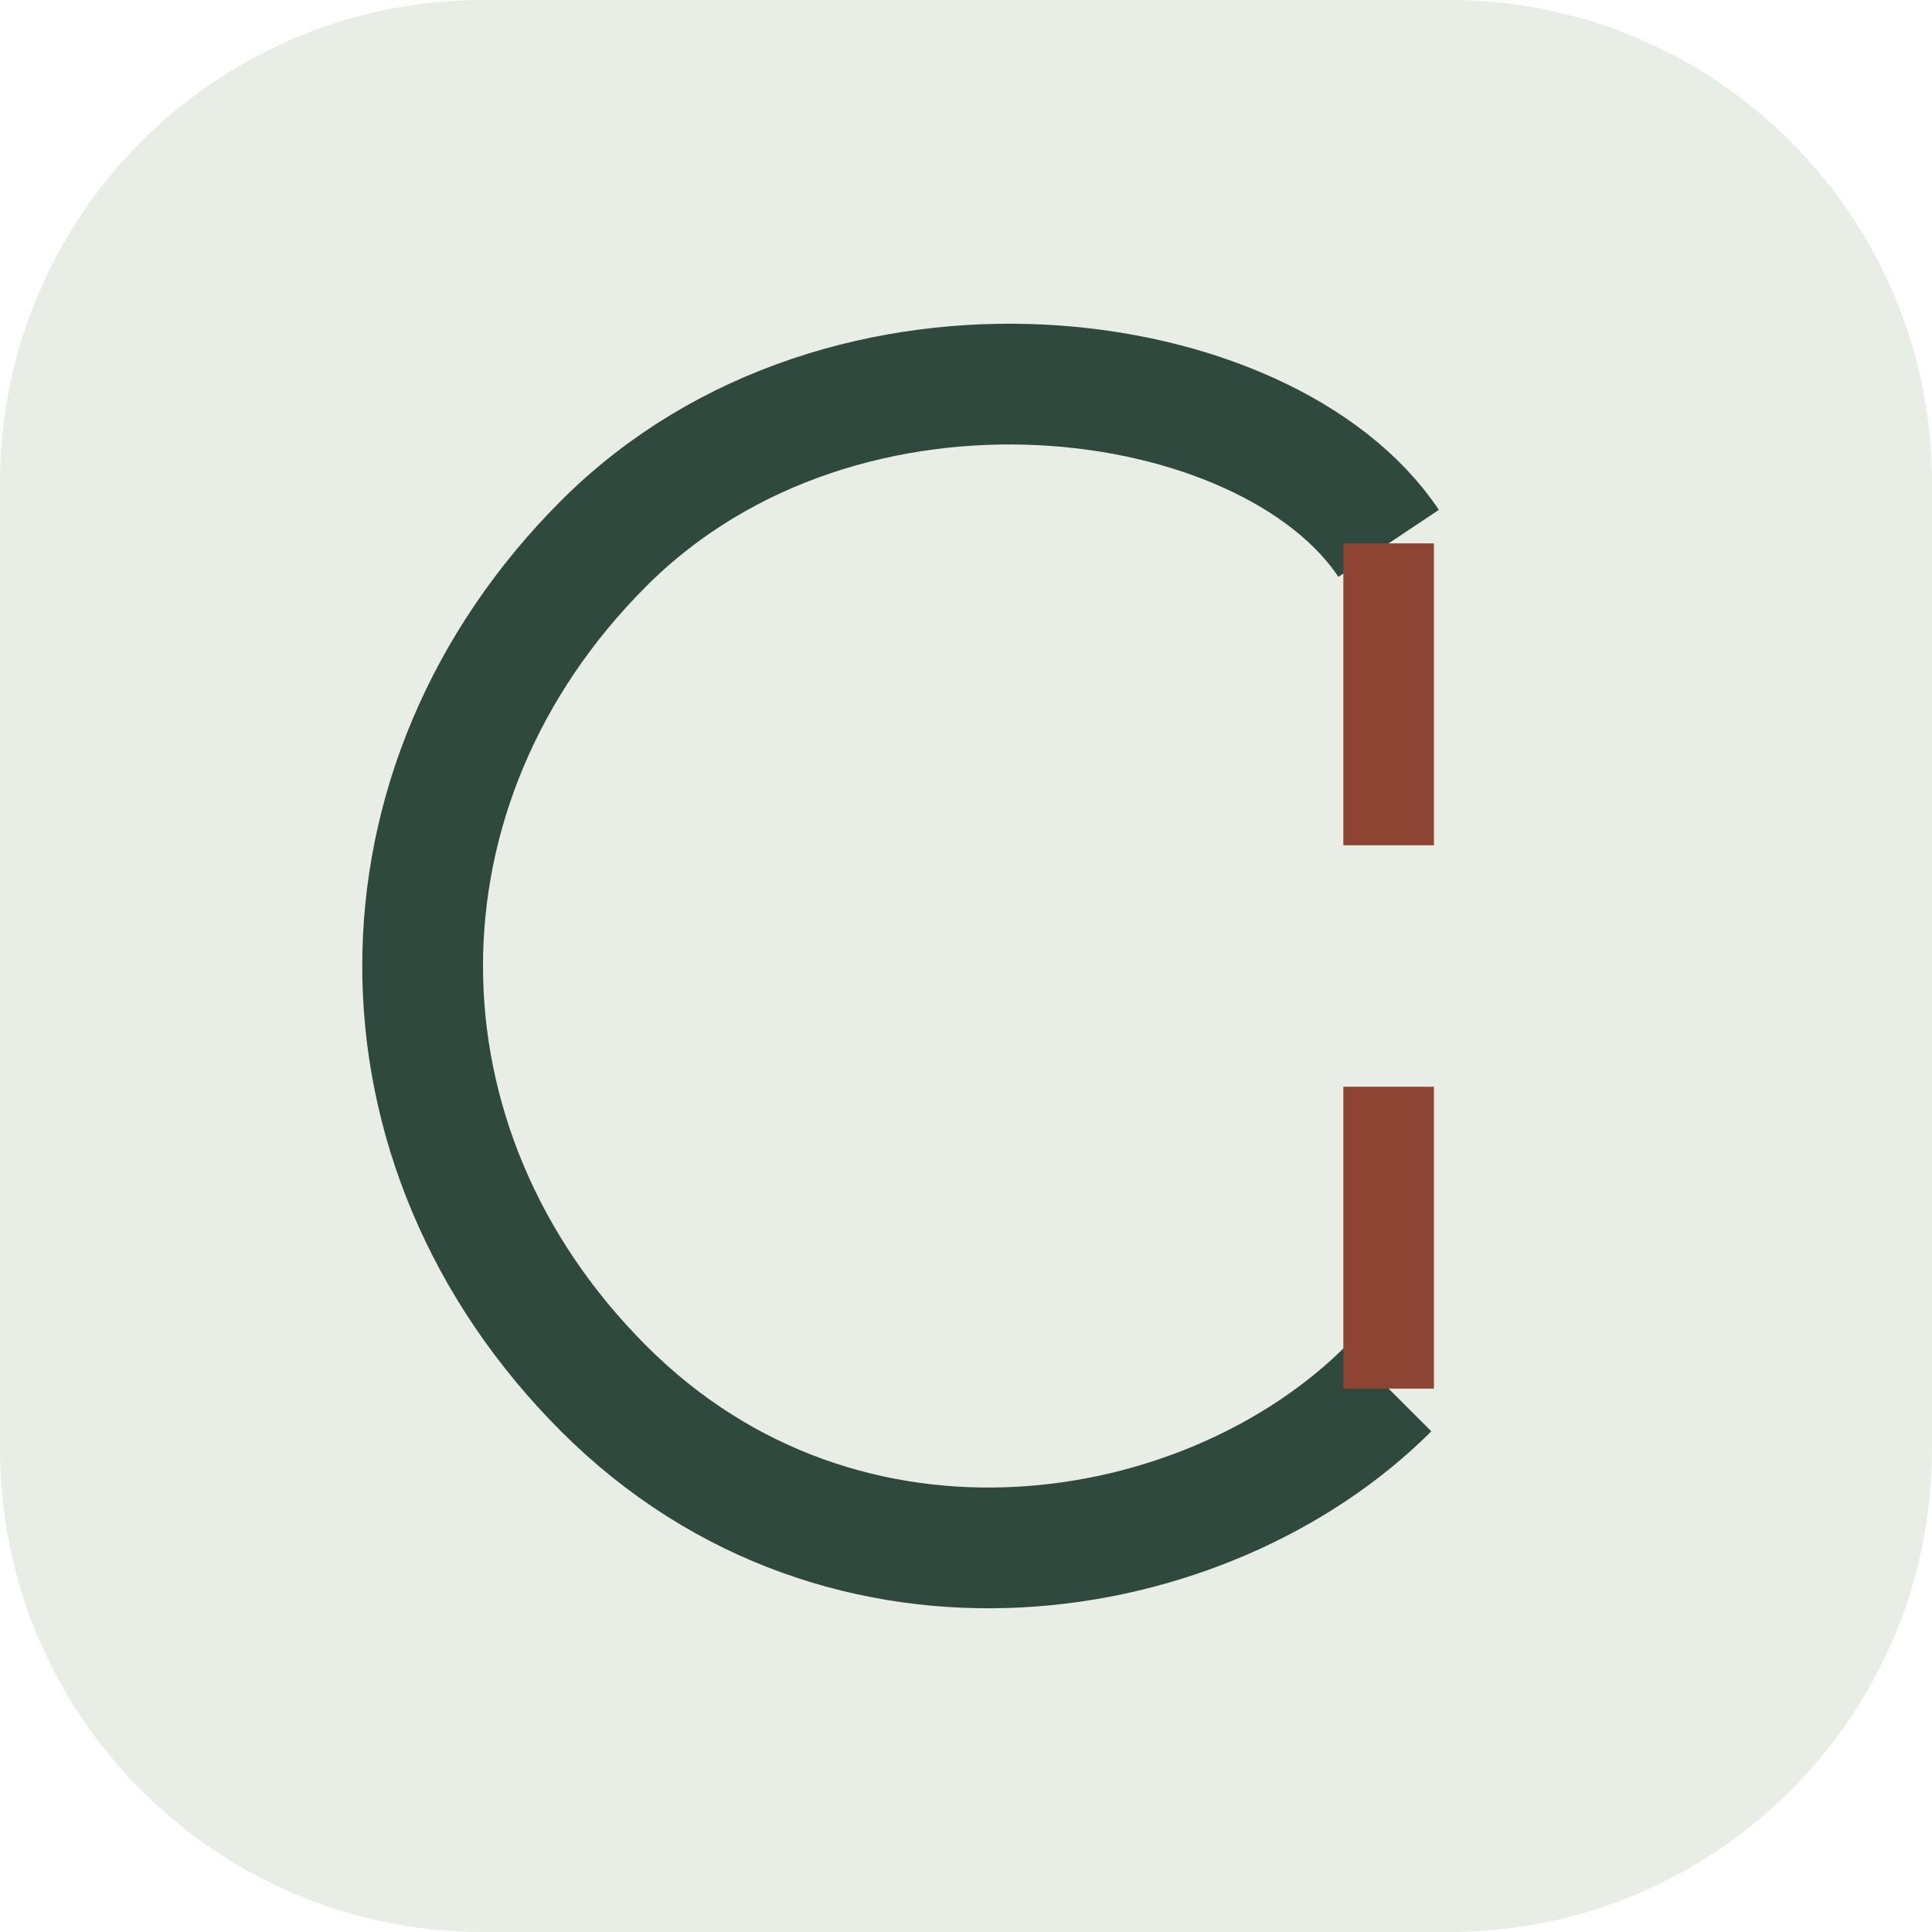
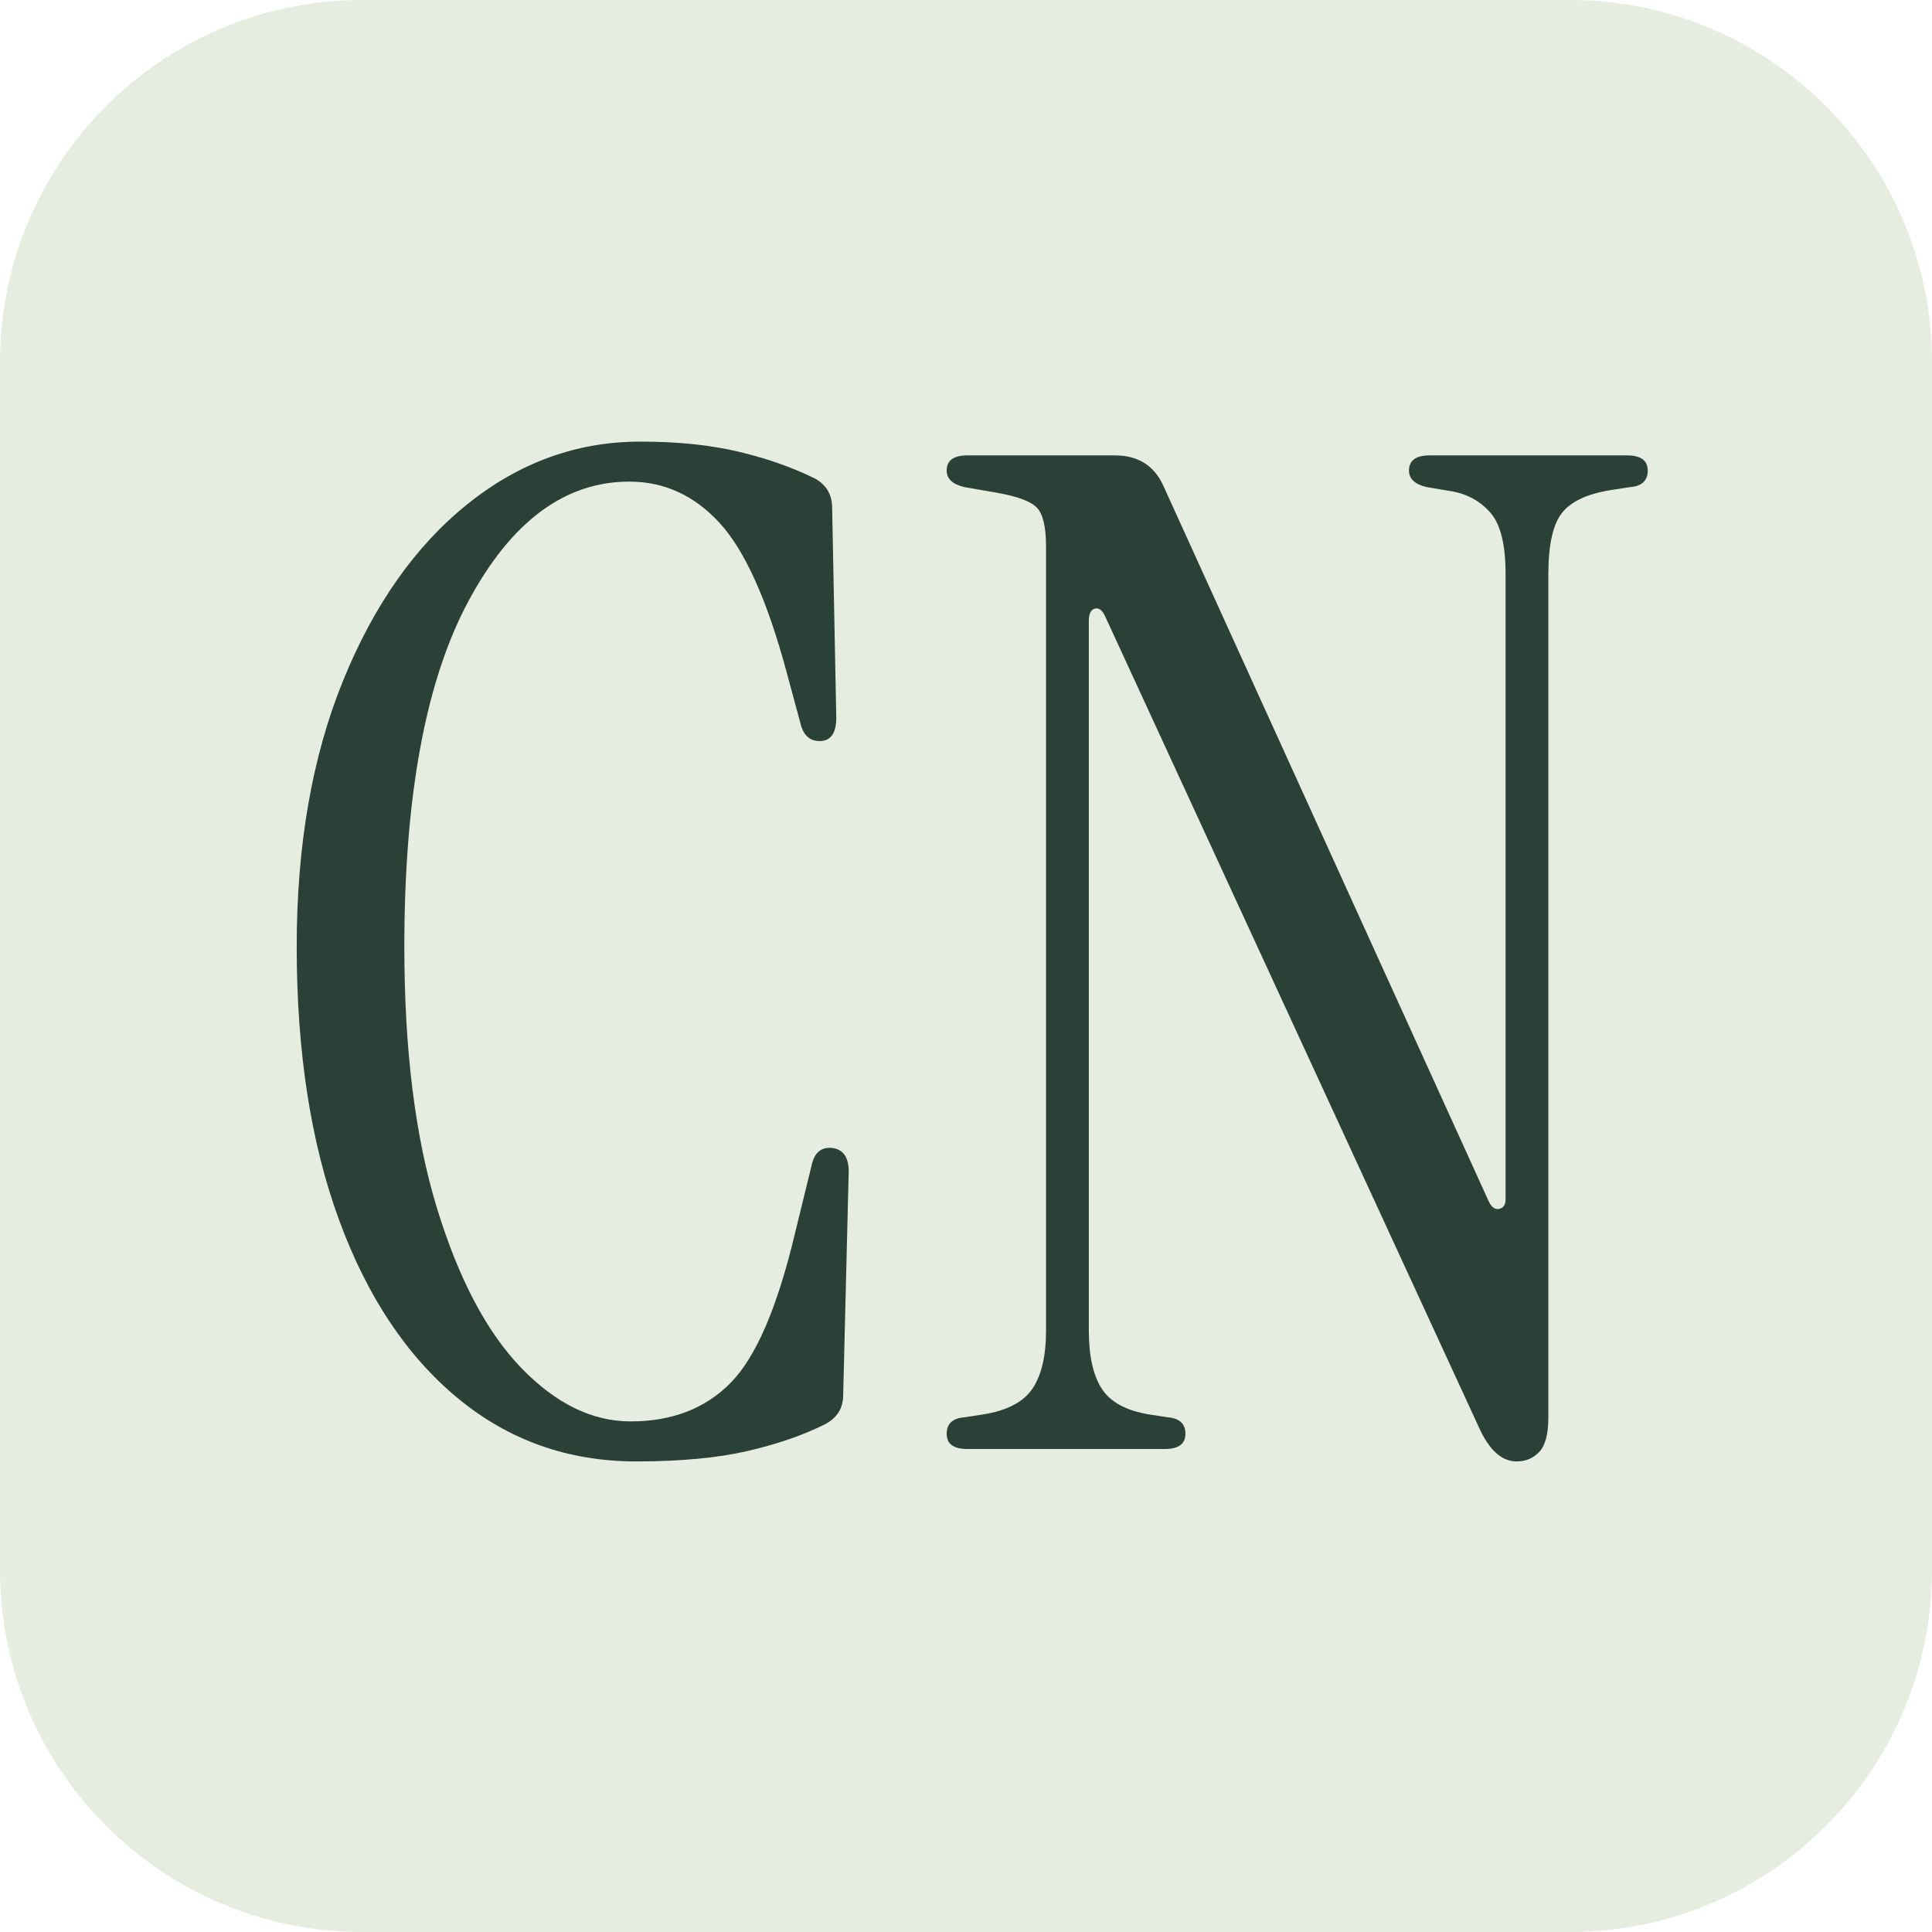
- <svg xmlns="http://www.w3.org/2000/svg" viewBox="0 0 32 32">
-   <rect width="32" height="32" rx="8" fill="#e8ede5" />
-   <path d="M23 9c-2-3-9-4-13 0s-4 10 0 14 10 3 13 0" fill="none" stroke="#30493f" stroke-width="2" />
-   <path d="M23 9v5m0 9v-5" stroke="#8d4432" stroke-width="1.5" />
+ <svg xmlns="http://www.w3.org/2000/svg" viewBox="0 0 64 64">
+   <rect width="64" height="64" rx="12" fill="#e7ece1" />
+   <g transform="translate(8 48) scale(0.04571429 -0.04571429)" fill="#2b4036">
+     <path transform="translate(0 0)" d="M286 -9Q212 -9 156.5 37.0Q101 83 70.5 166.5Q40 250 40 364Q40 474 73.5 556.5Q107 639 163.5 684.5Q220 730 289 730Q330 730 361.0 722.5Q392 715 416 703Q428 696 428 682L431 530Q431 513 419 513Q408 513 405 526L395 563Q374 641 346.5 671.0Q319 701 281 701Q211 701 164.5 614.5Q118 528 118 364Q118 252 141.5 175.0Q165 98 202.5 59.0Q240 20 282 20Q327 20 354.5 48.0Q382 76 401 156L413 205Q416 220 429 218Q440 216 440 201L436 39Q436 25 423 18Q399 6 366.5 -1.5Q334 -9 286 -9Z" />
+     <path transform="translate(495 0)" d="M429 -9Q413 -9 402 15L131 603Q128 610 123.5 609.0Q119 608 119 600V86Q119 58 128.5 43.5Q138 29 163 25L176 23Q189 22 189 11Q189 0 174 0H31Q16 0 16 11Q16 22 29 23L42 25Q68 29 78.0 43.5Q88 58 88 86V654Q88 675 81.5 682.0Q75 689 52 693L29 697Q16 700 16 709Q16 720 31 720H138Q163 720 173 698L409 179Q412 173 416.5 174.0Q421 175 421 181V634Q421 666 410.0 678.5Q399 691 382 694L364 697Q351 700 351 709Q351 720 366 720H509Q524 720 524 709Q524 698 511 697L498 695Q472 691 462.0 678.5Q452 666 452 634V23Q452 5 445.5 -2.0Q439 -9 429 -9Z" />
+   </g>
</svg>
